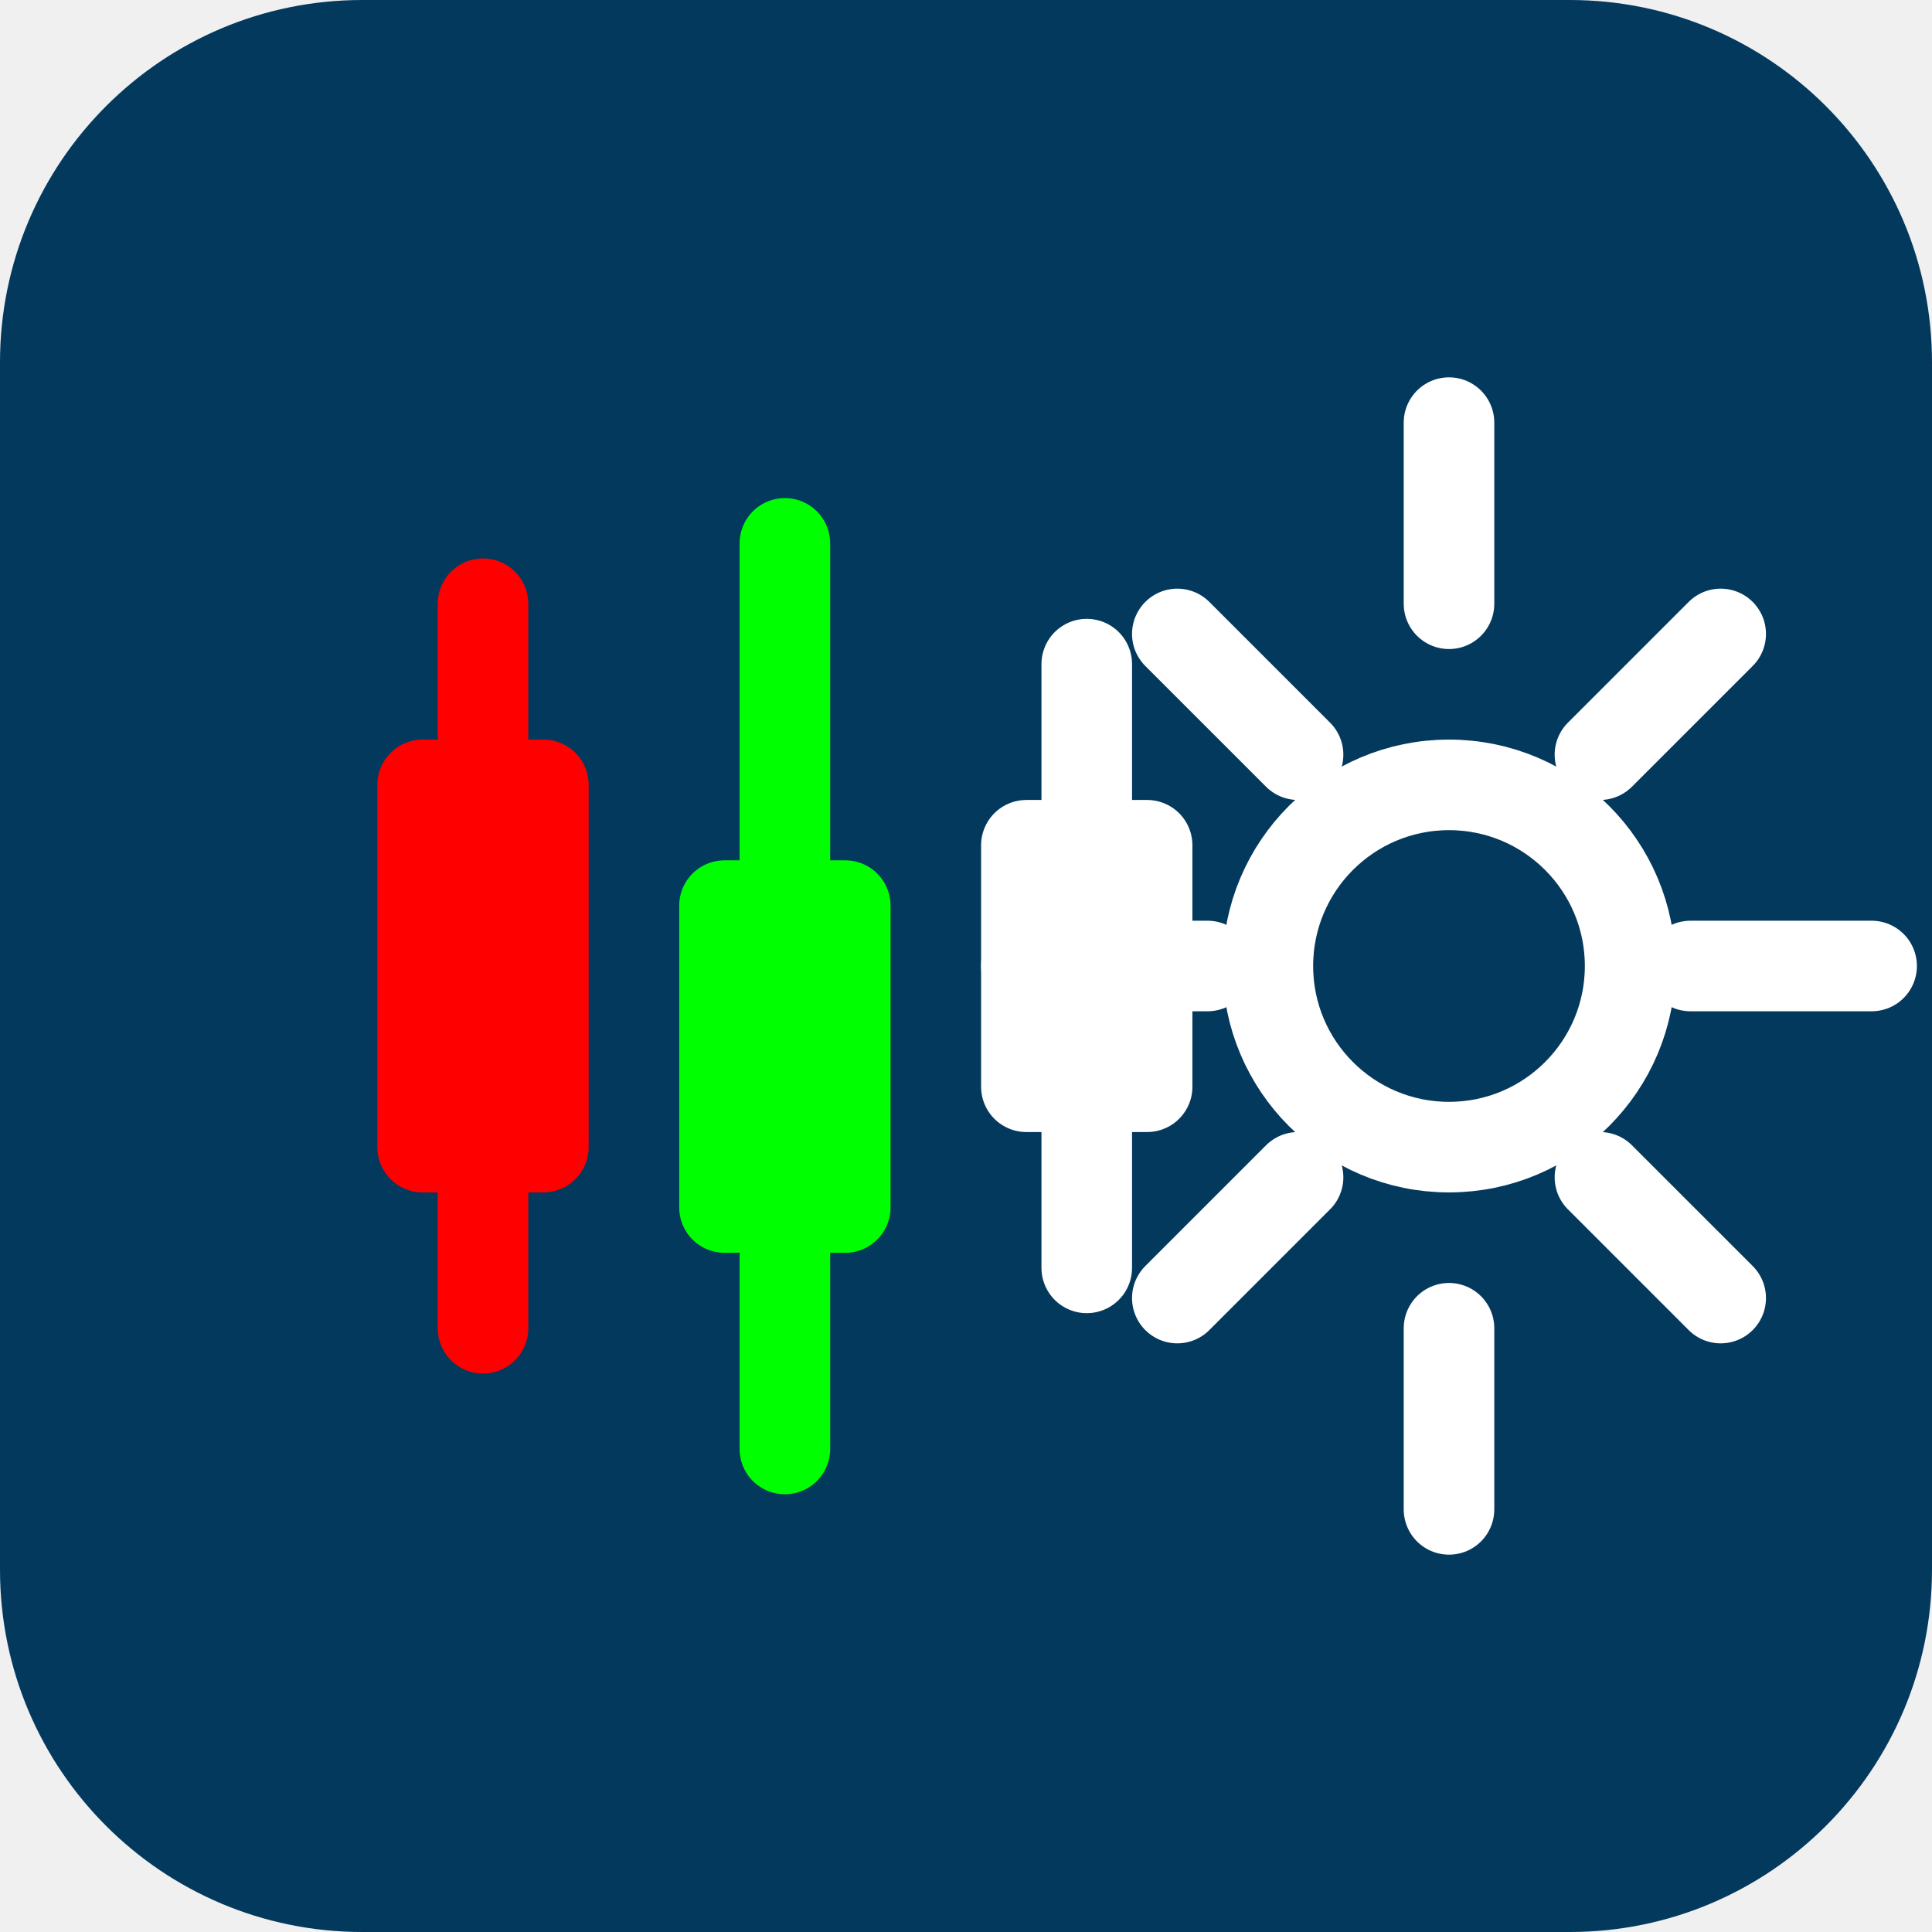
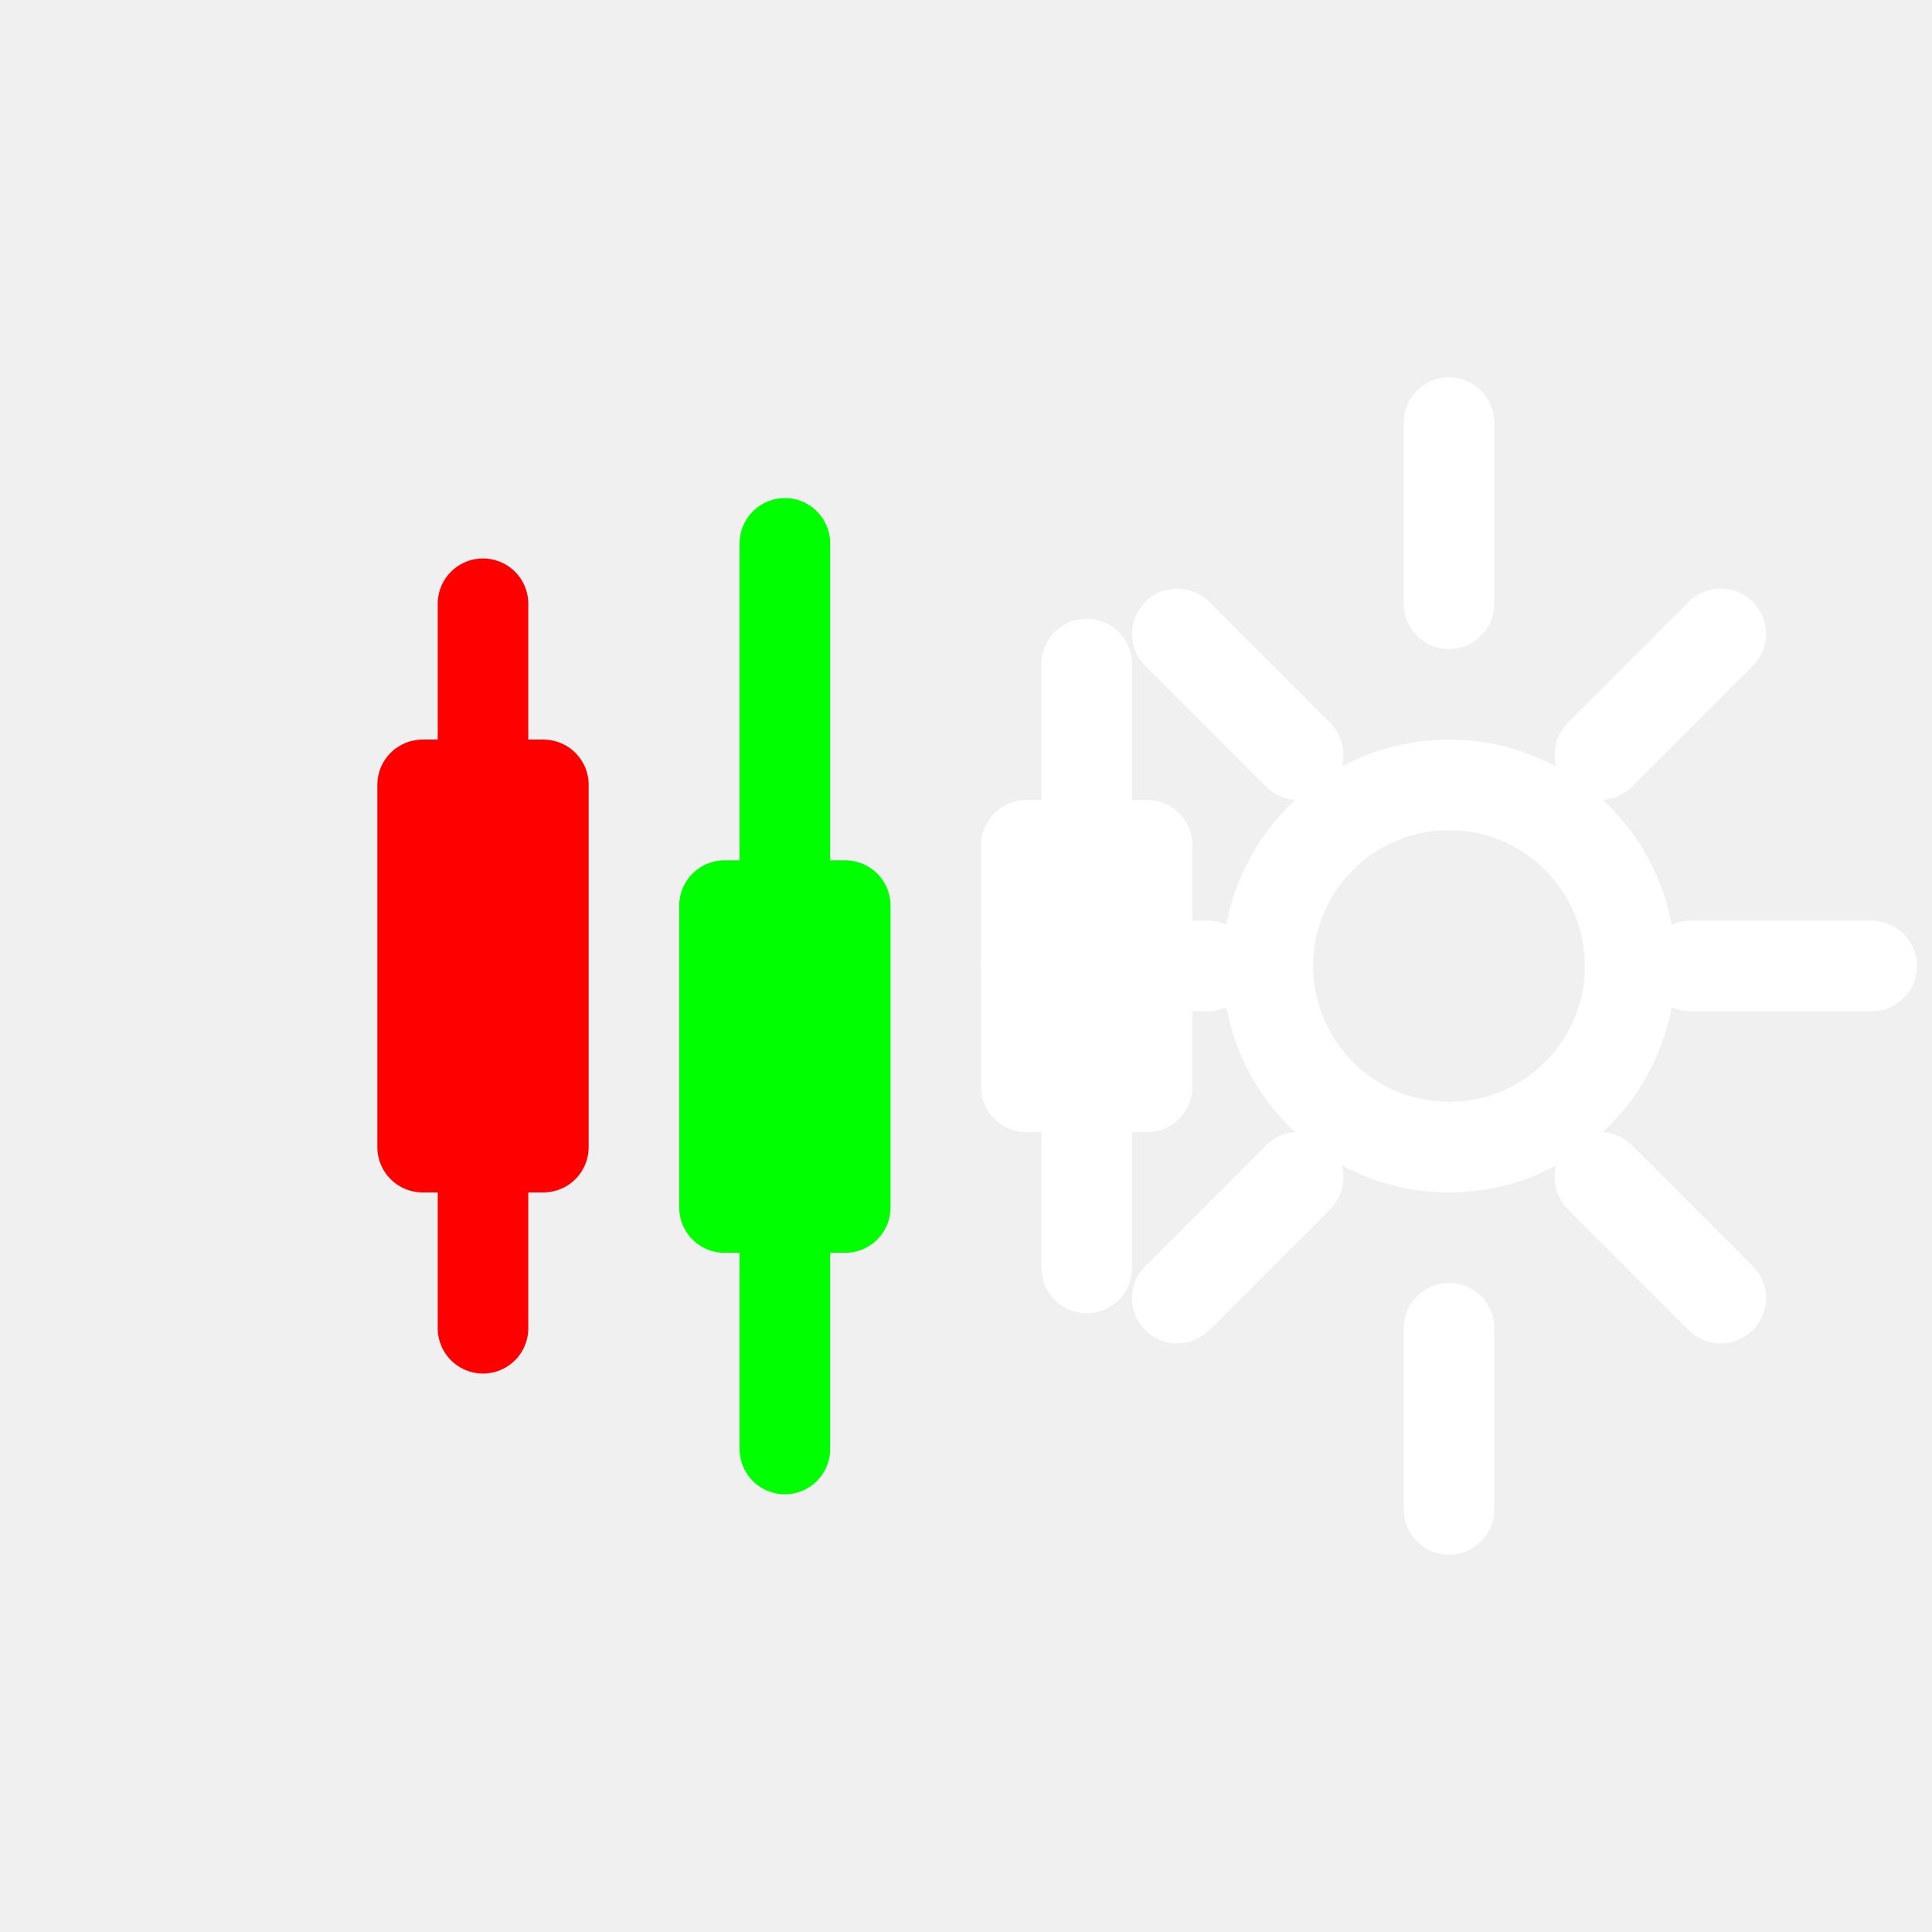
<svg xmlns="http://www.w3.org/2000/svg" width="64" height="64" viewBox="0 0 64 64" fill="none" version="1.1" id="svg11">
  <defs id="defs11" />
-   <rect width="64" height="64" rx="12" fill="#04395E" id="rect1" />
+   <rect width="64" height="64" rx="12" fill="#04395E" id="rect1" style="opacity:0" />
  <line x1="16" y1="20" x2="16" y2="44" id="line1" style="stroke:#ff0000;stroke-width:3;stroke-linecap:round;stroke-linejoin:round;fill:#ff0000;stroke-opacity:1" />
  <rect x="14" y="26" width="4" height="12" fill="#ffffff" id="rect2" style="stroke:#ff0000;stroke-width:3;stroke-linecap:round;stroke-linejoin:round;fill:#ff0000;stroke-opacity:1" />
  <line x1="26" y1="18" x2="26" y2="48" id="line2" style="stroke:#00ff00;stroke-width:3;stroke-linecap:round;stroke-linejoin:round;stroke-opacity:1" />
  <rect x="24" y="30" width="4" height="10" fill="#ffffff" id="rect3" style="stroke:#00ff00;stroke-width:3;stroke-linecap:round;stroke-linejoin:round;stroke-opacity:1;fill:#00ff00;fill-opacity:1" />
  <line x1="36" y1="22" x2="36" y2="42" id="line3" style="stroke:#ffffff;stroke-width:3;stroke-linecap:round;stroke-linejoin:round" />
  <rect x="34" y="28" width="4" height="8" fill="#ffffff" id="rect4" style="stroke:#ffffff;stroke-width:3;stroke-linecap:round;stroke-linejoin:round" />
  <circle cx="48" cy="32" r="6" id="circle4" style="stroke:#ffffff;stroke-width:3;stroke-linecap:round;stroke-linejoin:round" />
  <line x1="48" y1="20" x2="48" y2="14" id="line4" style="stroke:#ffffff;stroke-width:3;stroke-linecap:round;stroke-linejoin:round" />
  <line x1="48" y1="44" x2="48" y2="50" id="line5" style="stroke:#ffffff;stroke-width:3;stroke-linecap:round;stroke-linejoin:round" />
  <line x1="56" y1="32" x2="62" y2="32" id="line6" style="stroke:#ffffff;stroke-width:3;stroke-linecap:round;stroke-linejoin:round" />
  <line x1="40" y1="32" x2="34" y2="32" id="line7" style="stroke:#ffffff;stroke-width:3;stroke-linecap:round;stroke-linejoin:round" />
  <line x1="53" y1="25" x2="57" y2="21" id="line8" style="stroke:#ffffff;stroke-width:3;stroke-linecap:round;stroke-linejoin:round" />
  <line x1="43" y1="39" x2="39" y2="43" id="line9" style="stroke:#ffffff;stroke-width:3;stroke-linecap:round;stroke-linejoin:round" />
  <line x1="43" y1="25" x2="39" y2="21" id="line10" style="stroke:#ffffff;stroke-width:3;stroke-linecap:round;stroke-linejoin:round" />
  <line x1="53" y1="39" x2="57" y2="43" id="line11" style="stroke:#ffffff;stroke-width:3;stroke-linecap:round;stroke-linejoin:round" />
</svg>
